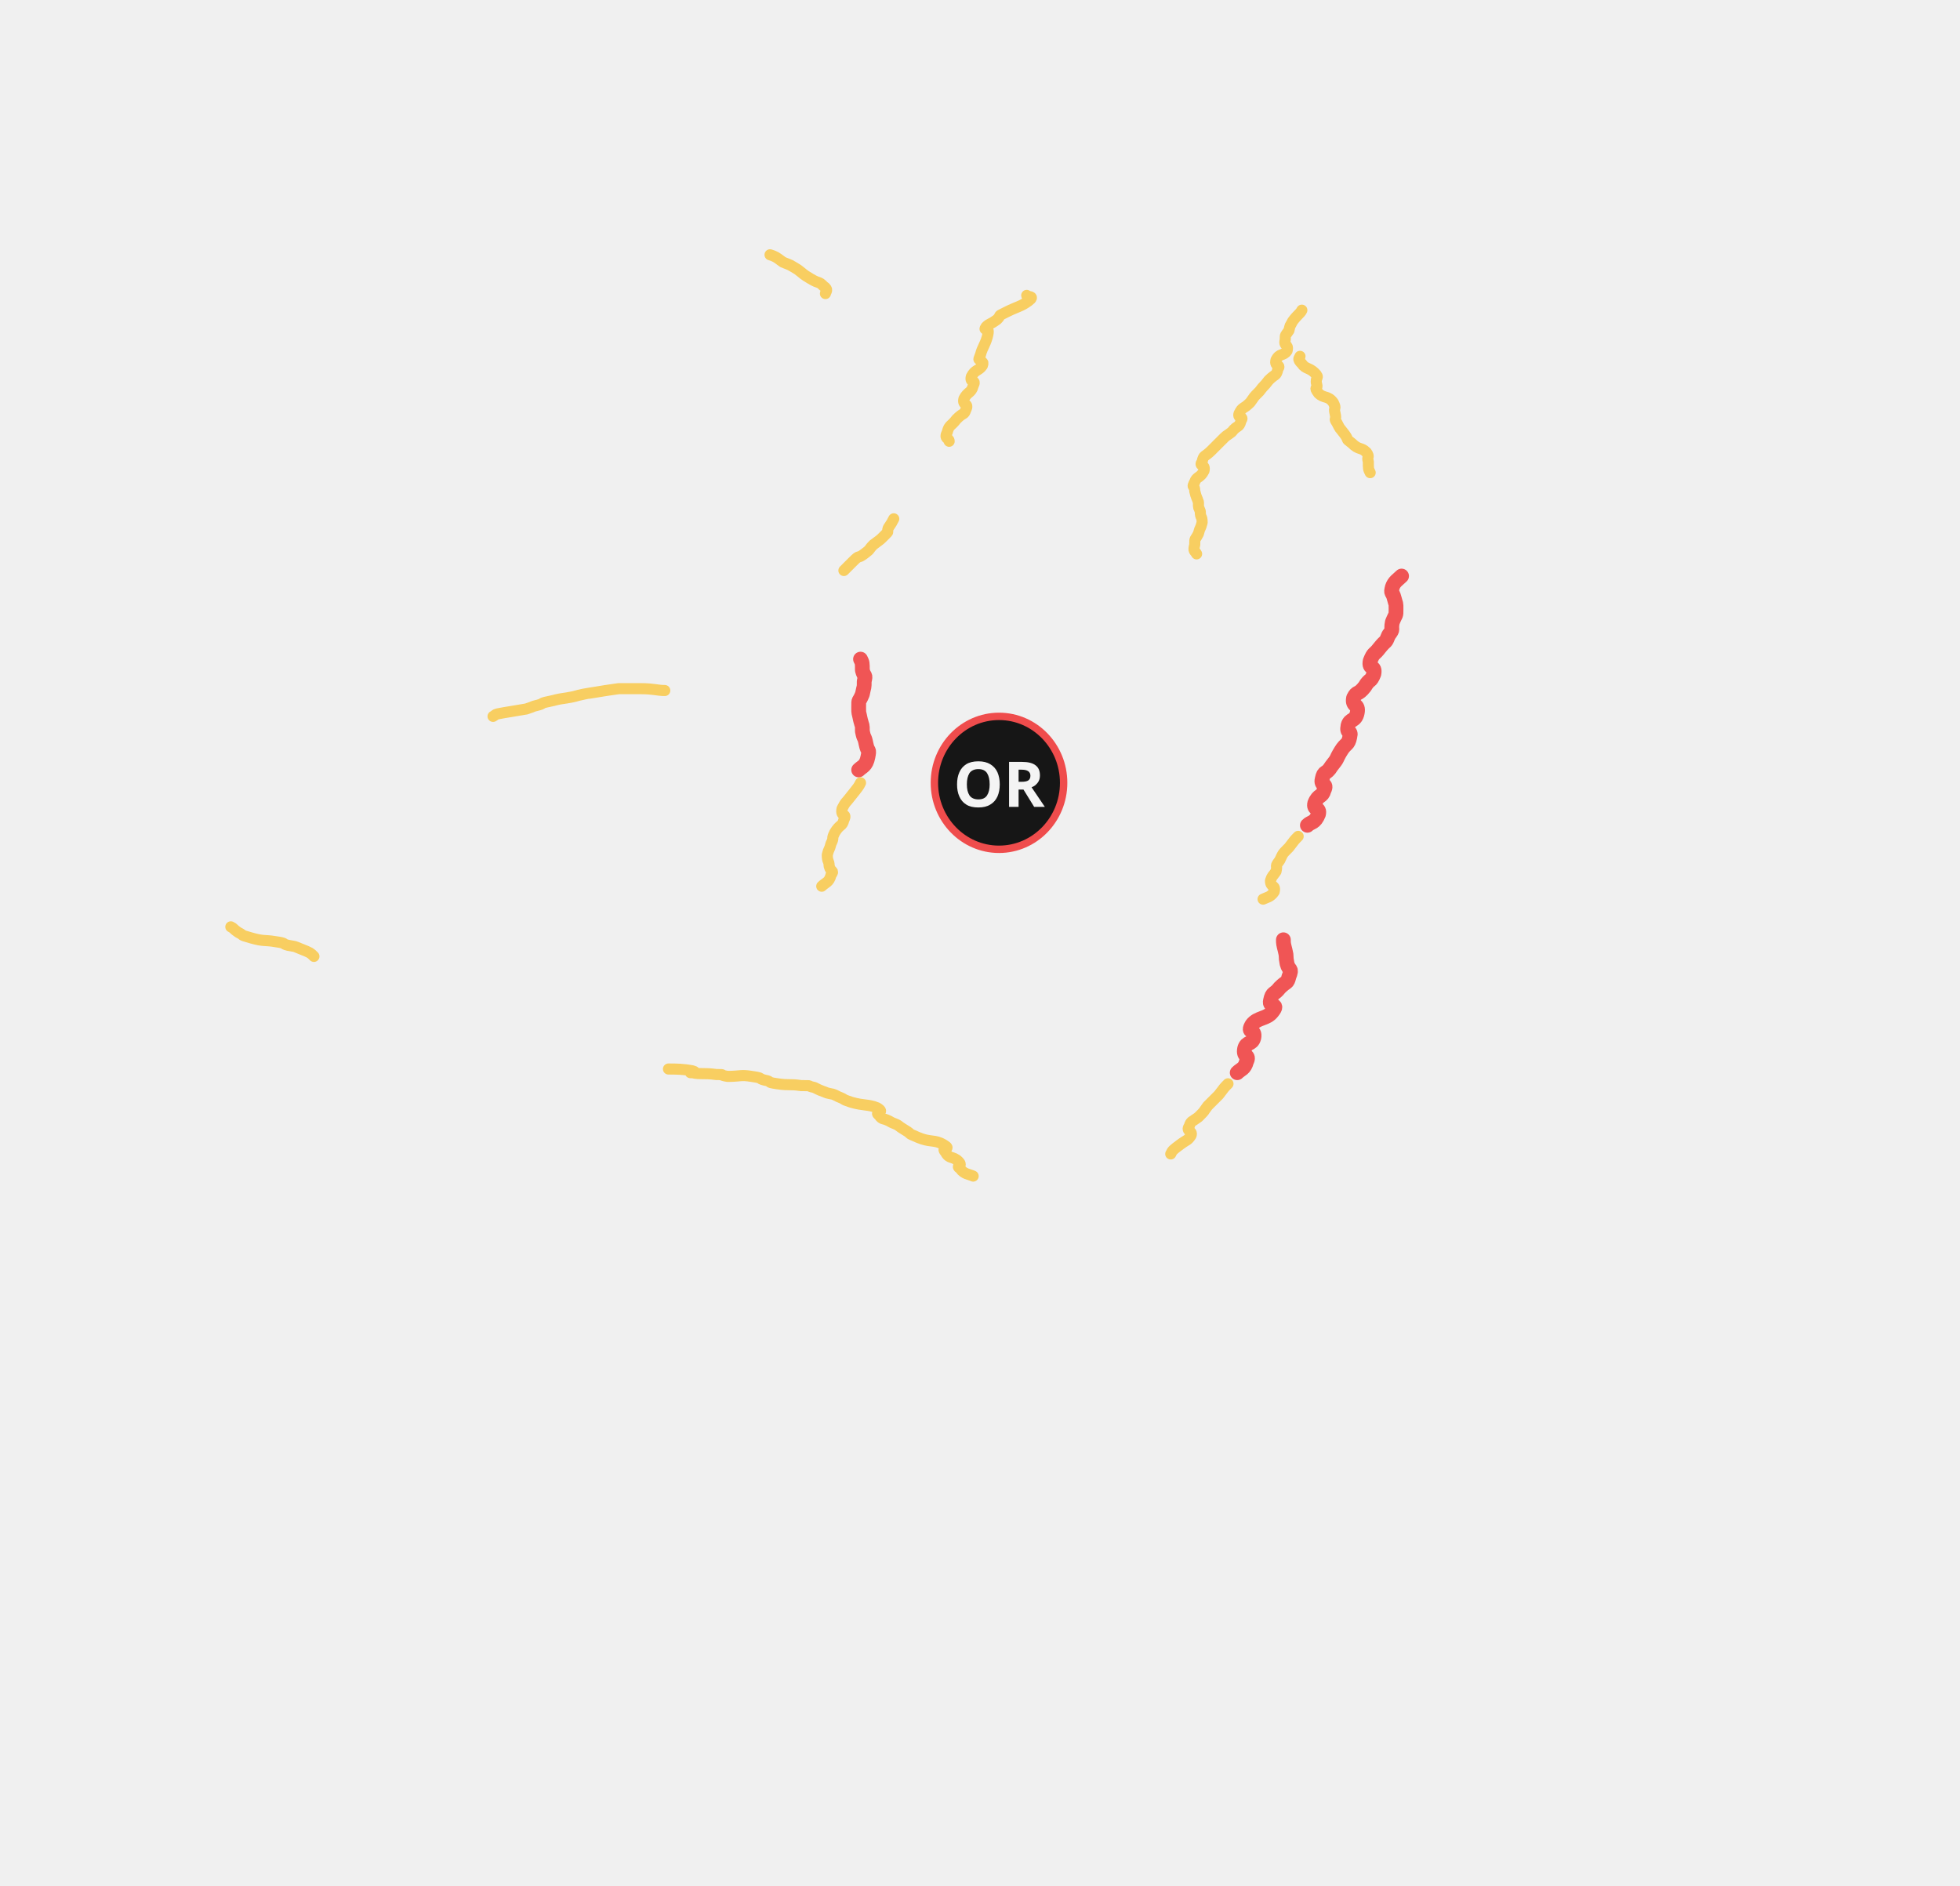
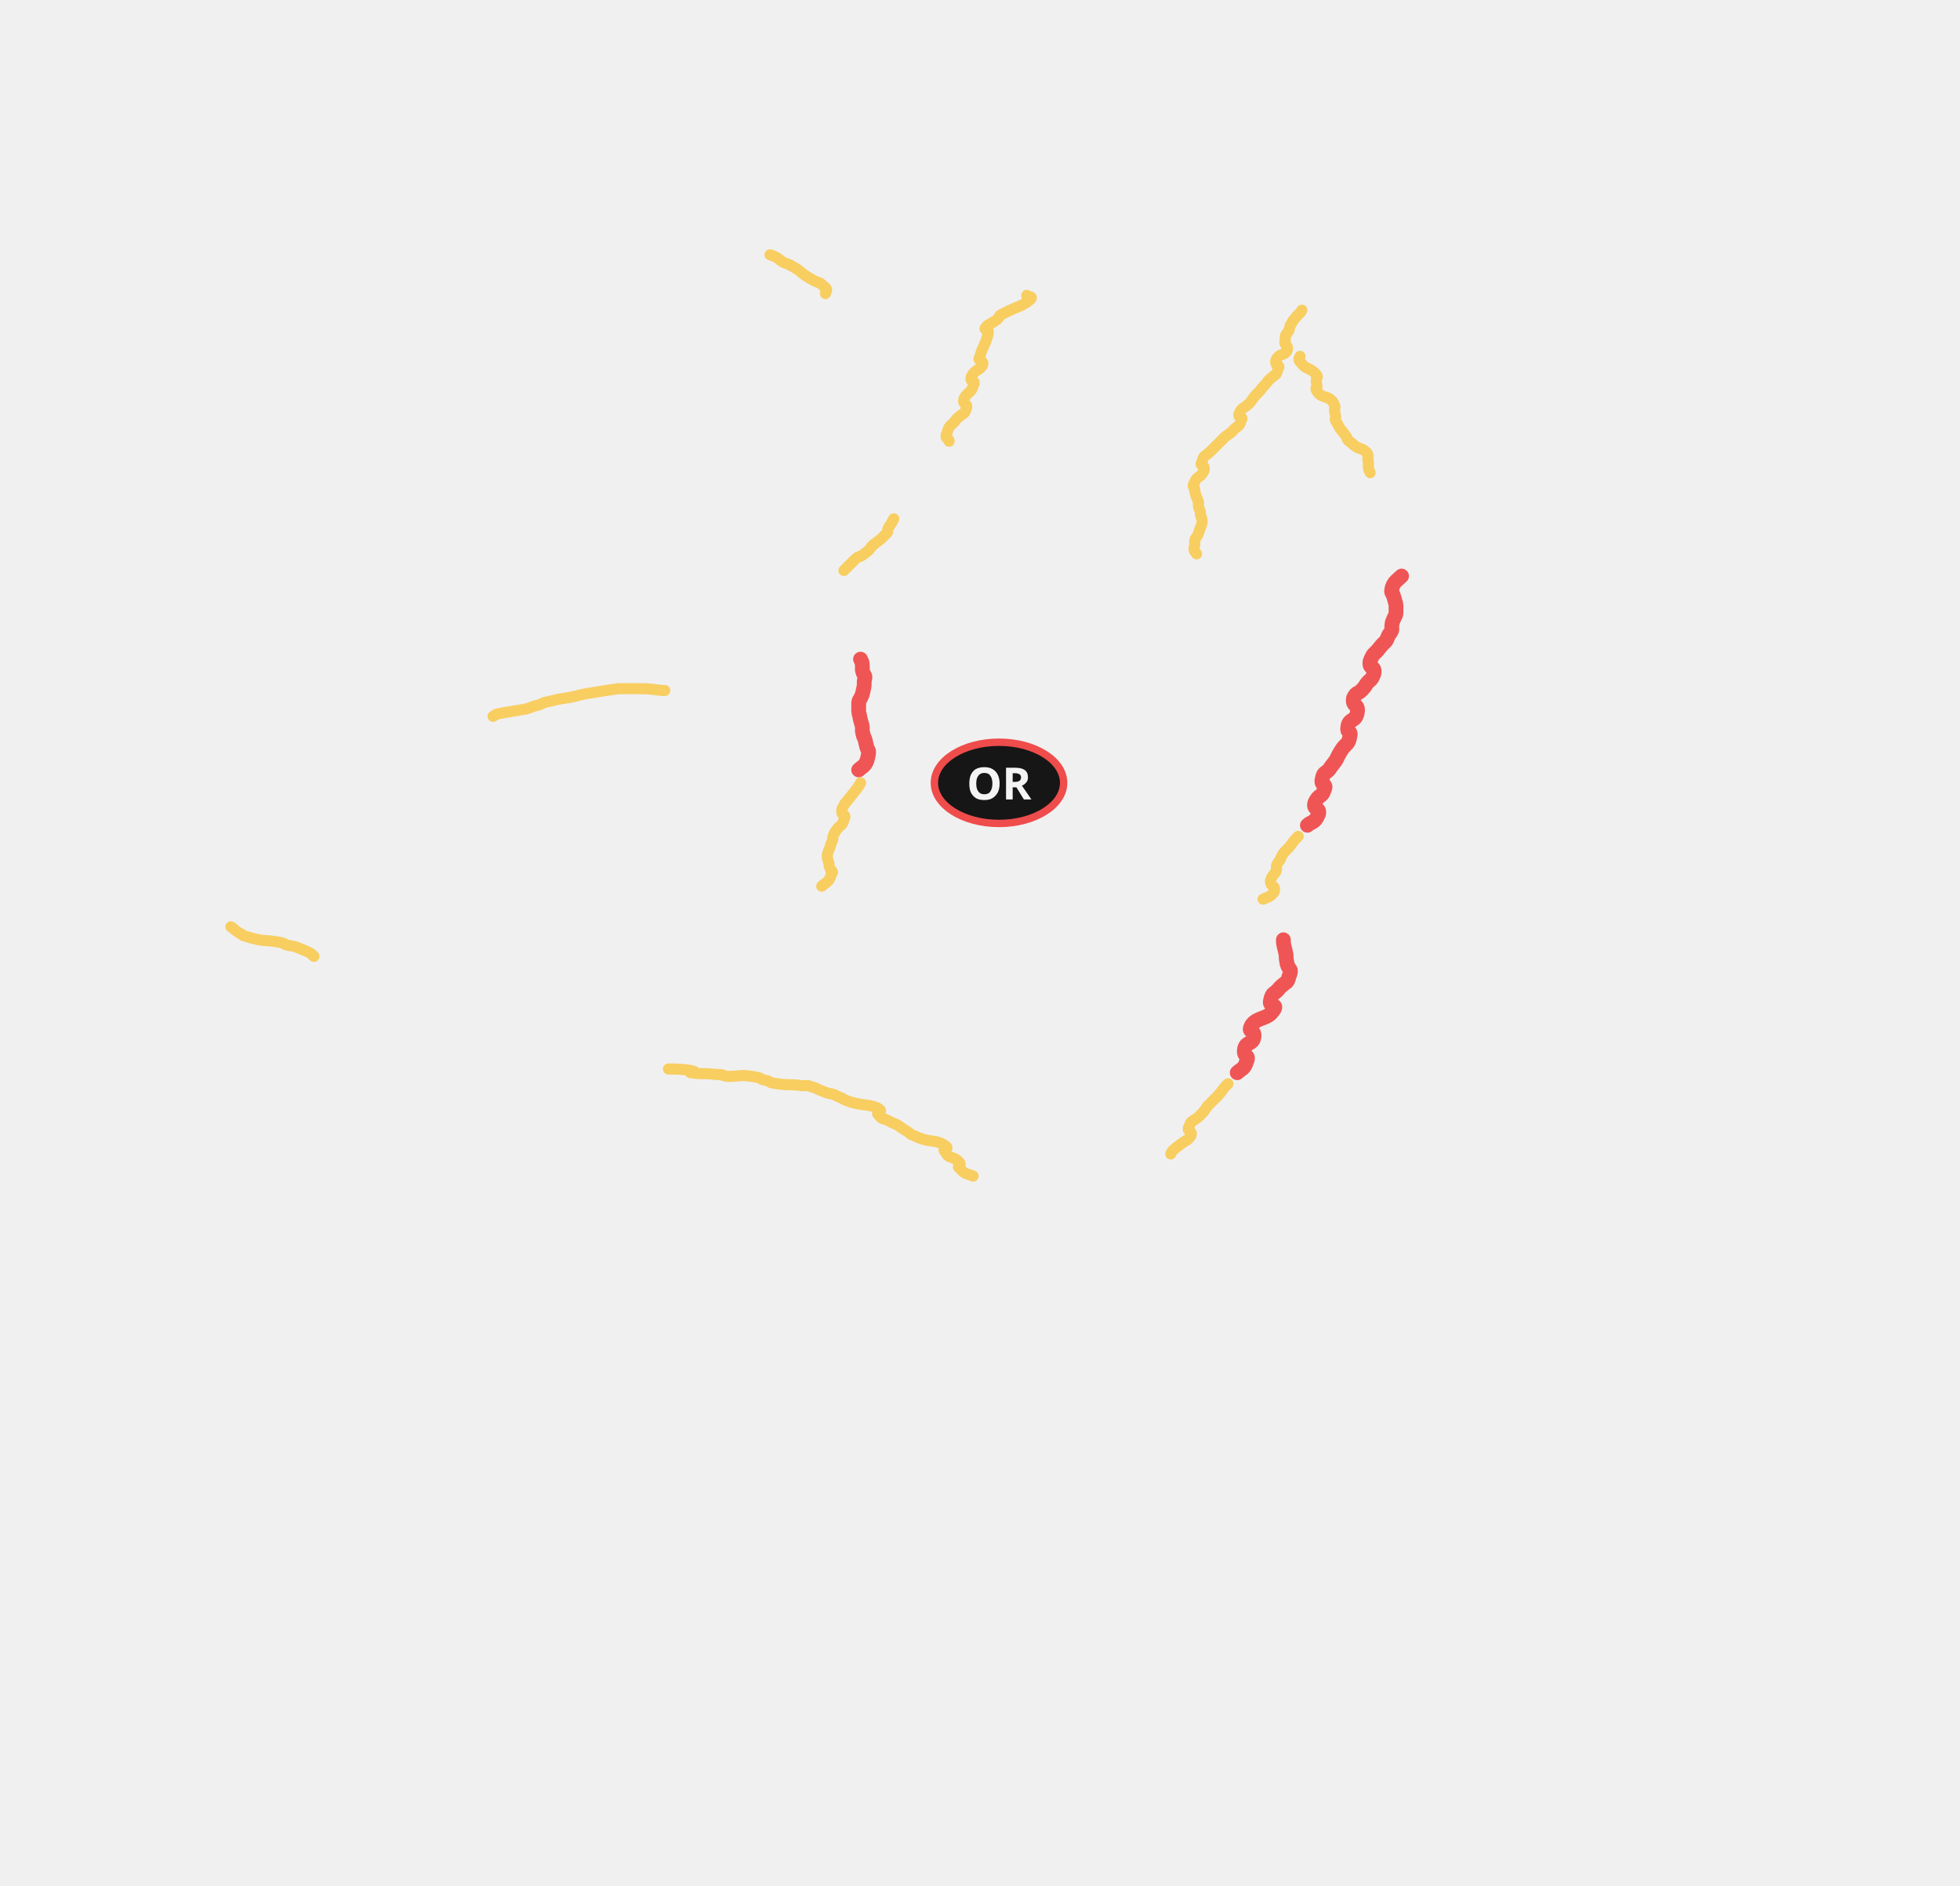
<svg xmlns="http://www.w3.org/2000/svg" viewBox="0 0 106.141 102.117" preserveAspectRatio="none">
  <path d="M67.0,58.1C67.2,57.9 67.4,57.9 67.5,57.5C67.7,57.1 67.3,57.3 67.4,56.8C67.5,56.4 67.8,56.6 67.9,56.2C68.0,55.7 67.5,56.0 67.8,55.5C68.1,55.1 68.6,55.2 68.9,54.8C69.3,54.3 68.7,54.6 68.8,54.2C68.9,53.7 69.0,53.9 69.3,53.5C69.7,53.1 69.7,53.3 69.8,52.9C70.0,52.4 69.8,52.6 69.7,52.2C69.6,51.7 69.7,51.9 69.6,51.5C69.5,51.1 69.5,51.1 69.5,50.9" fill="none" stroke="#ef4444" stroke-width="0.8" stroke-linecap="round" stroke-linejoin="round" opacity="0.9" />
  <path d="M46.5,41.7C46.7,41.5 46.9,41.5 47.0,41.0C47.1,40.5 47.0,40.8 46.9,40.3C46.8,39.8 46.8,40.1 46.7,39.6C46.7,39.2 46.7,39.4 46.6,39.0C46.5,38.5 46.5,38.7 46.5,38.3C46.5,37.8 46.5,38.1 46.7,37.6C46.8,37.1 46.8,37.3 46.8,36.9C46.9,36.5 46.8,36.7 46.7,36.3C46.7,35.9 46.7,35.9 46.6,35.7" fill="none" stroke="#ef4444" stroke-width="0.8" stroke-linecap="round" stroke-linejoin="round" opacity="0.9" />
  <path d="M70.8,44.7C71.0,44.5 71.2,44.6 71.4,44.1C71.5,43.7 71.1,43.9 71.2,43.5C71.4,43.0 71.6,43.2 71.7,42.8C71.9,42.4 71.5,42.6 71.6,42.2C71.7,41.7 71.8,42.0 72.1,41.5C72.5,41.0 72.3,41.2 72.6,40.7C72.9,40.2 73.0,40.4 73.1,39.9C73.2,39.5 72.9,39.8 73.0,39.3C73.1,38.9 73.4,39.1 73.5,38.6C73.6,38.1 73.2,38.3 73.3,37.8C73.5,37.4 73.5,37.7 73.9,37.2C74.2,36.7 74.2,37.0 74.4,36.5C74.5,36.0 74.1,36.3 74.2,35.8C74.4,35.3 74.4,35.5 74.7,35.1C75.1,34.6 75.0,34.9 75.2,34.4C75.5,34.0 75.3,34.2 75.4,33.7C75.6,33.2 75.6,33.4 75.6,33.0C75.6,32.6 75.6,32.8 75.5,32.4C75.4,32.0 75.3,32.2 75.4,31.8C75.5,31.5 75.7,31.4 75.9,31.2" fill="none" stroke="#ef4444" stroke-width="0.8" stroke-linecap="round" stroke-linejoin="round" opacity="0.9" />
  <path d="M74.2,25.6C74.1,25.4 74.1,25.4 74.1,25.0C74.0,24.7 74.2,24.8 74.0,24.5C73.7,24.2 73.6,24.4 73.2,24.0C72.8,23.7 73.1,23.9 72.8,23.5C72.5,23.1 72.6,23.3 72.4,22.9C72.2,22.6 72.4,22.8 72.3,22.4C72.2,22.0 72.4,22.2 72.2,21.8C71.9,21.4 71.7,21.6 71.4,21.3C71.1,20.9 71.4,21.1 71.3,20.8C71.2,20.4 71.5,20.5 71.2,20.2C70.9,19.9 70.7,20.0 70.5,19.7C70.2,19.4 70.4,19.4 70.4,19.3" fill="none" stroke="#fbbf24" stroke-width="0.6" stroke-linecap="round" stroke-linejoin="round" opacity="0.7" />
  <path d="M64.8,30.0C64.7,29.8 64.6,29.9 64.7,29.5C64.7,29.1 64.7,29.3 64.9,28.9C65.0,28.5 65.0,28.7 65.1,28.3C65.1,27.9 65.0,28.1 65.0,27.7C64.9,27.4 64.9,27.6 64.9,27.2C64.8,26.9 64.8,27.0 64.7,26.6C64.7,26.2 64.5,26.5 64.7,26.1C64.8,25.8 65.0,25.9 65.2,25.5C65.3,25.1 64.9,25.3 65.1,25.0C65.2,24.6 65.2,24.8 65.6,24.4C66.0,24.0 65.8,24.2 66.1,23.9C66.5,23.5 66.3,23.7 66.7,23.4C67.0,23.0 67.1,23.2 67.2,22.8C67.4,22.5 67.0,22.7 67.1,22.4C67.3,22.0 67.3,22.2 67.7,21.8C68.0,21.4 67.8,21.6 68.2,21.2C68.5,20.8 68.4,21.0 68.7,20.6C69.1,20.2 69.1,20.4 69.2,20.0C69.4,19.7 69.0,19.9 69.1,19.5C69.3,19.1 69.5,19.3 69.7,19.0C69.8,18.6 69.5,18.8 69.6,18.4C69.6,18.1 69.6,18.2 69.8,17.9C69.9,17.5 69.8,17.8 70.0,17.4C70.3,17.0 70.4,17.0 70.5,16.8" fill="none" stroke="#fbbf24" stroke-width="0.6" stroke-linecap="round" stroke-linejoin="round" opacity="0.7" />
  <path d="M36.2,57.9C36.6,57.9 37.0,57.9 37.5,58.0C37.9,58.1 37.1,58.1 37.5,58.1C37.9,58.2 38.1,58.1 38.8,58.2C39.4,58.2 38.8,58.2 39.4,58.3C40.1,58.3 40.1,58.2 40.7,58.3C41.4,58.4 41.0,58.4 41.4,58.5C41.9,58.6 41.4,58.6 42.1,58.7C42.8,58.8 42.7,58.7 43.4,58.8C44.1,58.8 43.6,58.8 44.1,58.9C44.5,59.1 44.3,59.0 44.8,59.2C45.2,59.3 45.0,59.2 45.4,59.4C45.9,59.6 45.5,59.5 46.1,59.7C46.8,59.9 47.0,59.8 47.5,60.0C48.0,60.3 47.3,60.2 47.6,60.4C47.8,60.7 47.8,60.5 48.3,60.8C48.8,61.0 48.5,60.9 49.0,61.2C49.5,61.5 49.0,61.3 49.7,61.6C50.4,61.9 50.6,61.7 51.1,62.0C51.6,62.3 50.9,62.1 51.2,62.4C51.4,62.8 51.6,62.6 51.9,62.9C52.2,63.2 51.7,63.1 52.0,63.3C52.2,63.6 52.5,63.6 52.7,63.7" fill="none" stroke="#fbbf24" stroke-width="0.6" stroke-linecap="round" stroke-linejoin="round" opacity="0.7" />
  <path d="M63.4,62.5C63.5,62.3 63.5,62.3 63.9,62.0C64.3,61.7 64.3,61.8 64.5,61.5C64.6,61.2 64.2,61.3 64.4,61.0C64.5,60.7 64.5,60.8 64.9,60.5C65.3,60.1 65.1,60.3 65.4,59.9C65.8,59.5 65.6,59.7 66.0,59.3C66.3,58.9 66.3,58.9 66.5,58.7" fill="none" stroke="#fbbf24" stroke-width="0.6" stroke-linecap="round" stroke-linejoin="round" opacity="0.7" />
  <path d="M44.7,15.9C44.7,15.8 44.9,15.7 44.6,15.5C44.3,15.2 44.4,15.4 43.9,15.1C43.4,14.8 43.6,14.9 43.2,14.6C42.7,14.3 42.9,14.4 42.4,14.2C42.0,13.9 42.0,13.9 41.7,13.8" fill="none" stroke="#fbbf24" stroke-width="0.6" stroke-linecap="round" stroke-linejoin="round" opacity="0.7" />
  <path d="M36.0,37.4C35.6,37.4 35.4,37.3 34.7,37.3C34.1,37.3 34.5,37.3 34.1,37.3C33.7,37.3 34.1,37.3 33.5,37.3C32.8,37.4 32.8,37.4 32.2,37.5C31.6,37.6 32.1,37.5 31.6,37.6C31.1,37.7 31.3,37.7 30.7,37.8C30.0,37.9 30.2,37.9 29.7,38.0C29.2,38.1 29.5,38.1 29.1,38.2C28.7,38.3 29.1,38.2 28.5,38.4C27.9,38.5 27.9,38.5 27.3,38.6C26.7,38.7 26.9,38.7 26.7,38.8" fill="none" stroke="#fbbf24" stroke-width="0.6" stroke-linecap="round" stroke-linejoin="round" opacity="0.7" />
  <path d="M44.5,48.0C44.7,47.8 44.9,47.8 45.0,47.4C45.2,47.1 45.0,47.3 44.9,46.9C44.9,46.6 44.8,46.7 44.8,46.3C44.9,45.9 44.9,46.1 45.0,45.7C45.2,45.3 45.0,45.5 45.2,45.1C45.5,44.6 45.6,44.8 45.7,44.4C45.9,44.0 45.5,44.3 45.6,43.8C45.8,43.4 45.8,43.5 46.1,43.1C46.5,42.6 46.5,42.6 46.6,42.4" fill="none" stroke="#fbbf24" stroke-width="0.6" stroke-linecap="round" stroke-linejoin="round" opacity="0.7" />
  <path d="M45.7,30.9C45.9,30.7 45.9,30.7 46.2,30.4C46.6,30.0 46.4,30.3 46.8,30.0C47.2,29.7 47.0,29.8 47.3,29.5C47.7,29.2 47.6,29.3 47.9,29.0C48.2,28.7 48.0,28.9 48.1,28.6C48.3,28.3 48.3,28.3 48.4,28.1" fill="none" stroke="#fbbf24" stroke-width="0.6" stroke-linecap="round" stroke-linejoin="round" opacity="0.7" />
  <path d="M51.4,23.9C51.4,23.7 51.1,23.8 51.3,23.4C51.4,23.0 51.5,23.1 51.8,22.7C52.2,22.3 52.2,22.5 52.3,22.2C52.5,21.8 52.1,22.0 52.2,21.6C52.4,21.2 52.6,21.3 52.7,20.9C52.9,20.5 52.5,20.8 52.6,20.4C52.8,20.0 53.0,20.1 53.2,19.8C53.3,19.5 53.1,19.7 53.1,19.5C53.1,19.3 52.9,19.7 53.1,19.2C53.2,18.8 53.4,18.6 53.5,18.1C53.6,17.6 53.2,18.0 53.4,17.7C53.6,17.5 53.6,17.6 54.0,17.3C54.3,17.0 53.9,17.2 54.5,16.9C55.1,16.6 55.3,16.6 55.7,16.3C56.1,16.0 55.6,16.1 55.6,16.0" fill="none" stroke="#fbbf24" stroke-width="0.6" stroke-linecap="round" stroke-linejoin="round" opacity="0.7" />
  <path d="M17.0,51.8C16.8,51.6 16.8,51.6 16.3,51.4C15.8,51.2 16.1,51.3 15.6,51.2C15.2,51.1 15.6,51.1 14.9,51.0C14.3,50.9 14.3,51.0 13.6,50.8C12.9,50.6 13.3,50.7 12.9,50.5C12.6,50.3 12.7,50.3 12.5,50.2" fill="none" stroke="#fbbf24" stroke-width="0.6" stroke-linecap="round" stroke-linejoin="round" opacity="0.7" />
  <path d="M68.4,48.7C68.6,48.6 68.8,48.6 69.0,48.3C69.1,47.9 68.8,48.1 68.8,47.7C68.9,47.4 68.9,47.5 69.1,47.2C69.2,46.8 69.0,47.0 69.3,46.6C69.5,46.2 69.4,46.3 69.8,45.9C70.1,45.5 70.1,45.5 70.3,45.3" fill="none" stroke="#fbbf24" stroke-width="0.6" stroke-linecap="round" stroke-linejoin="round" opacity="0.7" />
-   <ellipse cx="54.1" cy="42.4" rx="3.5" ry="3.6" fill="#0c0c0c" stroke="#ef4444" stroke-width="0.4" opacity="0.95" />
-   <text x="54.1" y="43.7" text-anchor="middle" font-family="sans-serif" font-size="3.4" font-weight="700" fill="#ffffff" opacity="0.95">OR</text>
+   <ellipse cx="54.1" cy="42.4" rx="3.5" ry="2.2" fill="#0c0c0c" stroke="#ef4444" stroke-width="0.4" opacity="0.95" />
+   <text x="54.1" y="43.3" text-anchor="middle" font-family="sans-serif" font-size="2.4" font-weight="700" fill="#ffffff" opacity="0.95">OR</text>
</svg>
